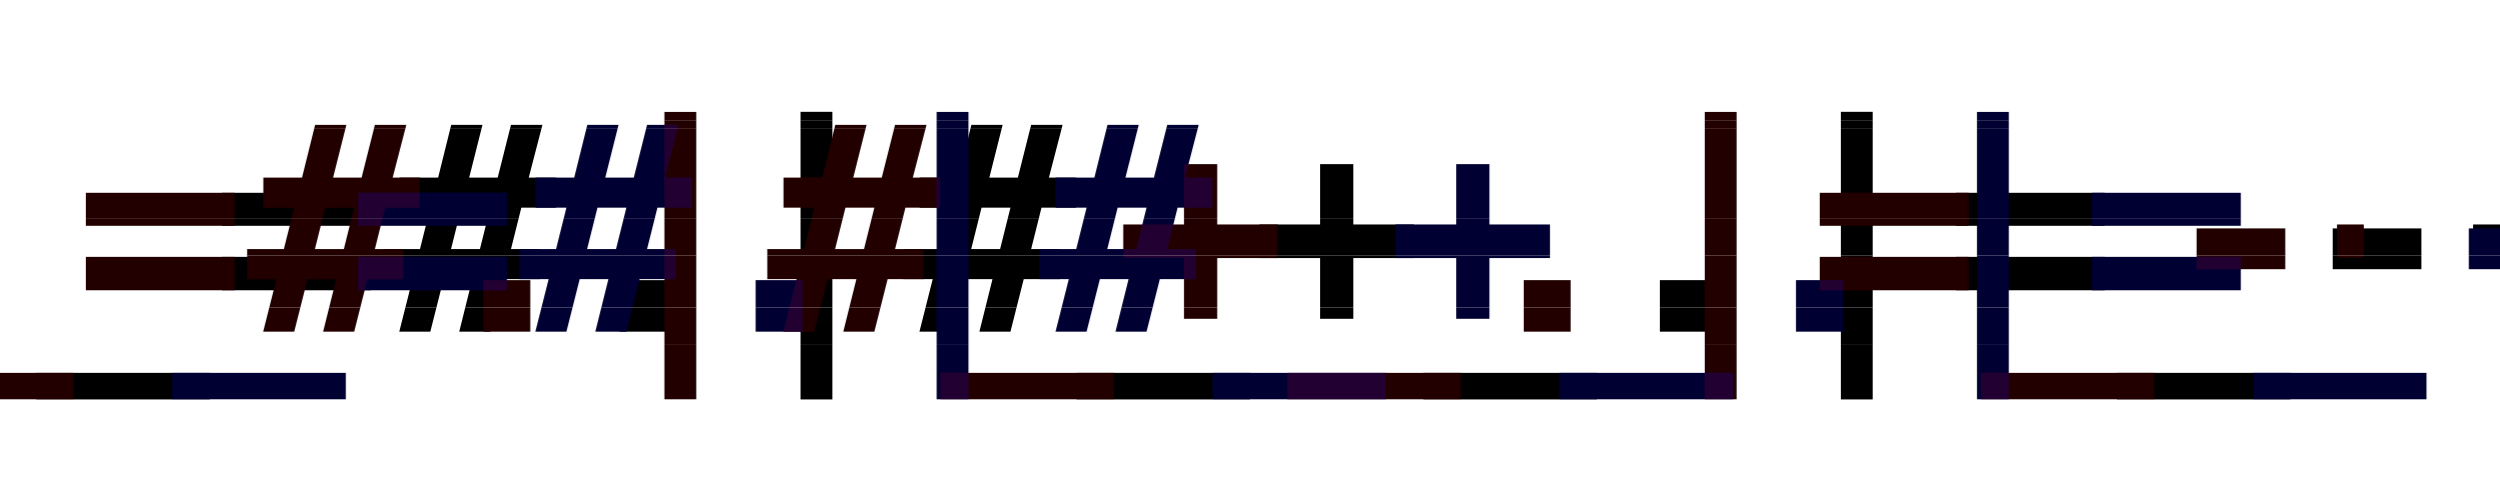
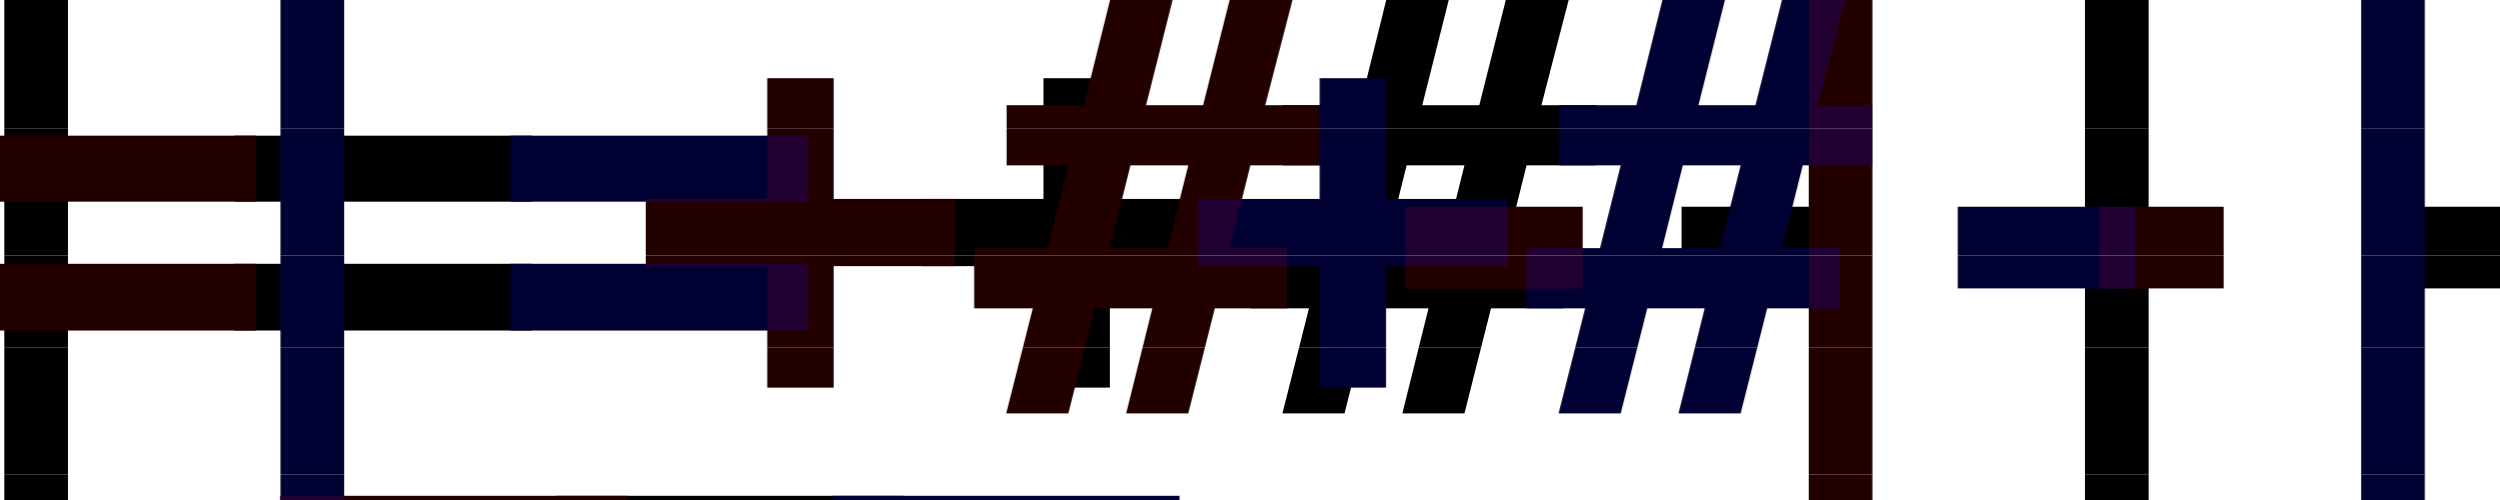
- <svg xmlns="http://www.w3.org/2000/svg" viewBox="0 0 200 40" preserveAspectRatio="none">
+ <svg xmlns="http://www.w3.org/2000/svg" viewBox="0 0 100 20" preserveAspectRatio="none">
  <style>
          text { fill: #220033; }
          @media (prefers-color-scheme: dark) { text { fill: #DDCCFF; } }
      </style>
-   <text filter="url(#glitch)" font-family="monospace, serif" font-weight="bolder" font-size="x-large" textLength="90%" lengthAdjust="spacingAndGlyphs" text-anchor="middle" dominant-baseline="middle" x="50%" y="50%">-_=#.|#_+_.|=_-+</text>
+   <text filter="url(#glitch)" font-family="monospace, serif" font-weight="bolder" font-size="x-large" text-anchor="middle" textLength="80" lengthAdjust="spacingAndGlyphs" dominant-baseline="middle" x="50%" y="50%">=.#_|=_+#-|-.+__</text>
  <defs>
    <filter id="glitch" primitiveUnits="objectBoundingBox" x="-10%" y="0%" width="120%" height="100%">
      <feColorMatrix in="SourceGraphic" result="red" type="matrix" values="1 0 0 0 0 0 0 0 0 0 0 0 0 0 0 0 0 0 1 0" />
      <feColorMatrix in="SourceGraphic" result="green" type="matrix" values="0 0 0 0 0 0 1 0 0 0 0 0 0 0 0 0 0 0 1 0" />
      <feColorMatrix in="SourceGraphic" result="blue" type="matrix" values="0 0 0 0 0 0 0 0 0 0 0 0 1 0 0 0 0 0 1 0" />
      <feOffset in="red" result="red-shifted" dx="-0.05" dy="0">
-         <animate attributeName="dx" keyTimes="0; 0.04; 0.05; 0.12; 0.15; 0.19; 0.21; 0.22; 0.39; 0.40; 0.41; 0.42; 0.44; 0.51; 0.57; 0.58; 0.66; 0.73; 0.86; 0.89; 0.90; 0.91; 0.96; 0.99" values="0.06; 0.03; -0.07; -0.03; -0.05; 0.03; 0.04; -0.07; 0.03; 0.01; -0.05; 0.07; 0.02; 0.04; 0.02; 0.01; 0.07; 0.07; -0.02; 0.04; -0.05; -0.07; -0.05; 0.04" begin="0" dur="24s" calcMode="discrete" repeatCount="indefinite" fill="freeze" />
+         <animate attributeName="dx" keyTimes="0; 0.05; 0.17; 0.23; 0.29; 0.39; 0.44; 0.48; 0.57; 0.64; 0.66; 0.78; 0.84; 0.86" values="-0.03; -0.02; 0.04; 0.06; -0.03; 0.06; 0.03; 0.04; 0.04; -0.06; 0.07; -0.05; 0.03; 0.03" begin="0" dur="12s" calcMode="discrete" repeatCount="indefinite" fill="freeze" />
      </feOffset>
      <feOffset in="blue" result="blue-shifted" dx="0.05" dy="0">
-         <animate attributeName="dx" keyTimes="0; 0.01; 0.07; 0.15; 0.18; 0.20; 0.24; 0.27; 0.28; 0.30; 0.32; 0.36; 0.38; 0.43; 0.47; 0.48; 0.56; 0.60; 0.64; 0.67; 0.75; 0.79; 0.80; 0.82; 0.83; 0.90; 0.92; 0.94; 0.97" values="0.04; 0.07; -0.06; 0.02; 0.03; 0.06; 0.05; 0.02; -0.05; -0.03; 0.03; 0.06; -0.05; 0.04; -0.02; 0.05; 0.05; -0.04; 0.04; 0.07; -0.07; 0.05; -0.02; 0.06; 0.02; 0.05; 0.04; 0.02; -0.02" begin="0" dur="11s" calcMode="discrete" repeatCount="indefinite" fill="freeze" />
+         <animate attributeName="dx" keyTimes="0; 0.03; 0.08; 0.16; 0.19; 0.24; 0.26; 0.27; 0.33; 0.35; 0.51; 0.53; 0.61; 0.63; 0.65; 0.66; 0.73; 0.75; 0.83; 0.84; 0.89; 0.92" values="0.02; -0.05; -0.05; 0.01; 0.03; -0.05; 0.02; -0.07; -0.02; -0.01; 0.01; -0.03; -0.04; 0.01; 0.03; 0.01; 0.02; 0.06; -0.02; 0.02; -0.05; 0.02" begin="0" dur="25s" calcMode="discrete" repeatCount="indefinite" fill="freeze" />
      </feOffset>
      <feBlend mode="screen" in="red-shifted" in2="green" result="red-green" />
      <feBlend mode="screen" in="red-green" in2="blue-shifted" result="blended" />
-       <feOffset in="blended" dx="0" dy="0" y="0%" height="3%" result="slice_1a" />
-       <feOffset in="blended" dx="0" dy="0" y="3%" height="3%" result="slice_1b">
-         <animate attributeName="dx" keyTimes="0; 0.07; 0.19; 0.21; 0.24; 0.28; 0.32; 0.35; 0.39; 0.51; 0.61; 0.79; 0.81; 0.90; 0.99" values="-0.06; -0.01; 0.04; 0.01; -0.02; 0.03; -0.02; 0.07; -0.06; 0.04; 0.03; 0.07; 0.05; 0.03; -0.07" begin="0s" dur="8s" calcMode="discrete" repeatCount="indefinite" fill="freeze" />
+       <feOffset in="blended" dx="0" dy="0" y="0%" height="27%" result="slice_1a" />
+       <feOffset in="blended" dx="0" dy="0" y="27%" height="22%" result="slice_1b">
+         <animate attributeName="dx" keyTimes="0; 0.18; 0.19; 0.20; 0.30; 0.32; 0.54; 0.59; 0.63; 0.72; 0.79; 0.81; 0.86; 0.88; 0.96; 1.00" values="-0.03; 0.07; 0.01; -0.02; -0.01; -0.01; -0.01; -0.07; -0.02; -0.04; -0.04; 0.05; -0.02; -0.04; 0.04; -0.06" begin="0s" dur="20s" calcMode="discrete" repeatCount="indefinite" fill="freeze" />
      </feOffset>
-       <feOffset in="blended" dx="0" dy="0" y="6%" height="31%" result="slice_2a" />
-       <feOffset in="blended" dx="0" dy="0" y="37%" height="13%" result="slice_2b">
-         <animate attributeName="dx" keyTimes="0; 0.01; 0.03; 0.09; 0.10; 0.13; 0.15; 0.17; 0.22; 0.26; 0.32; 0.36; 0.40; 0.41; 0.44; 0.48; 0.49; 0.53; 0.56; 0.59; 0.62; 0.72; 0.75; 0.78; 0.79; 0.85; 0.88; 0.92; 0.96" values="-0.06; -0.04; 0.04; -0.07; -0.03; 0.02; 0.04; 0.04; 0.07; 0.05; -0.04; 0.06; 0.05; -0.01; -0.03; 0.01; -0.03; 0.05; -0.06; -0.01; 0.06; -0.05; 0.03; -0.01; -0.03; 0.05; 0.04; -0.07; 0.05" begin="0s" dur="30s" calcMode="discrete" repeatCount="indefinite" fill="freeze" />
+       <feOffset in="blended" dx="0" dy="0" y="49%" height="16%" result="slice_2a" />
+       <feOffset in="blended" dx="0" dy="0" y="65%" height="22%" result="slice_2b">
+         <animate attributeName="dx" keyTimes="0; 0.08; 0.10; 0.35; 0.36; 0.40; 0.43; 0.54; 0.58; 0.63; 0.69; 0.70; 0.85; 0.88; 0.97" values="-0.02; -0.07; 0.02; 0.04; -0.07; 0.04; -0.03; 0.04; 0.01; 0.05; -0.03; -0.05; 0.05; -0.07; 0.07" begin="0s" dur="9s" calcMode="discrete" repeatCount="indefinite" fill="freeze" />
      </feOffset>
-       <feOffset in="blended" dx="0" dy="0" y="50%" height="18%" result="slice_3a" />
-       <feOffset in="blended" dx="0" dy="0" y="68%" height="13%" result="slice_3b">
-         <animate attributeName="dx" keyTimes="0; 0.07; 0.33; 0.37; 0.53; 0.64; 0.92" values="-0.04; 0.06; 0.02; 0.06; -0.01; 0.05; -0.03" begin="0s" dur="3s" calcMode="discrete" repeatCount="indefinite" fill="freeze" />
-       </feOffset>
-       <feOffset in="blended" dx="0" dy="0" y="81%" height="31%" result="slice_4a" />
-       <feOffset in="blended" dx="0" dy="0" y="112%" height="19%" result="slice_4b">
-         <animate attributeName="dx" keyTimes="0; 0.01; 0.06; 0.10; 0.15; 0.17; 0.21; 0.27; 0.36; 0.37; 0.41; 0.46; 0.64; 0.70; 0.71; 0.76; 0.78; 0.79; 0.80; 0.83; 0.94" values="-0.03; 0.07; -0.07; 0.07; -0.02; 0.06; -0.03; 0.03; -0.01; -0.07; -0.03; -0.07; 0.02; 0.03; -0.05; -0.04; -0.05; 0.04; -0.03; 0.07; 0.06" begin="0s" dur="24s" calcMode="discrete" repeatCount="indefinite" fill="freeze" />
+       <feOffset in="blended" dx="0" dy="0" y="87%" height="26%" result="slice_3a" />
+       <feOffset in="blended" dx="0" dy="0" y="113%" height="8%" result="slice_3b">
+         <animate attributeName="dx" keyTimes="0; 0.05; 0.60; 0.61; 0.72; 0.76; 0.84; 0.90; 0.91; 0.98" values="-0.03; 0.06; -0.07; -0.02; -0.04; -0.05; -0.07; -0.06; 0.03; -0.03" begin="0s" dur="19s" calcMode="discrete" repeatCount="indefinite" fill="freeze" />
      </feOffset>
      <feMerge>
        <feMergeNode in="slice_1a" />
        <feMergeNode in="slice_1b" />
        <feMergeNode in="slice_2a" />
        <feMergeNode in="slice_2b" />
        <feMergeNode in="slice_3a" />
        <feMergeNode in="slice_3b" />
-         <feMergeNode in="slice_4a" />
-         <feMergeNode in="slice_4b" />
      </feMerge>
    </filter>
  </defs>
</svg>
